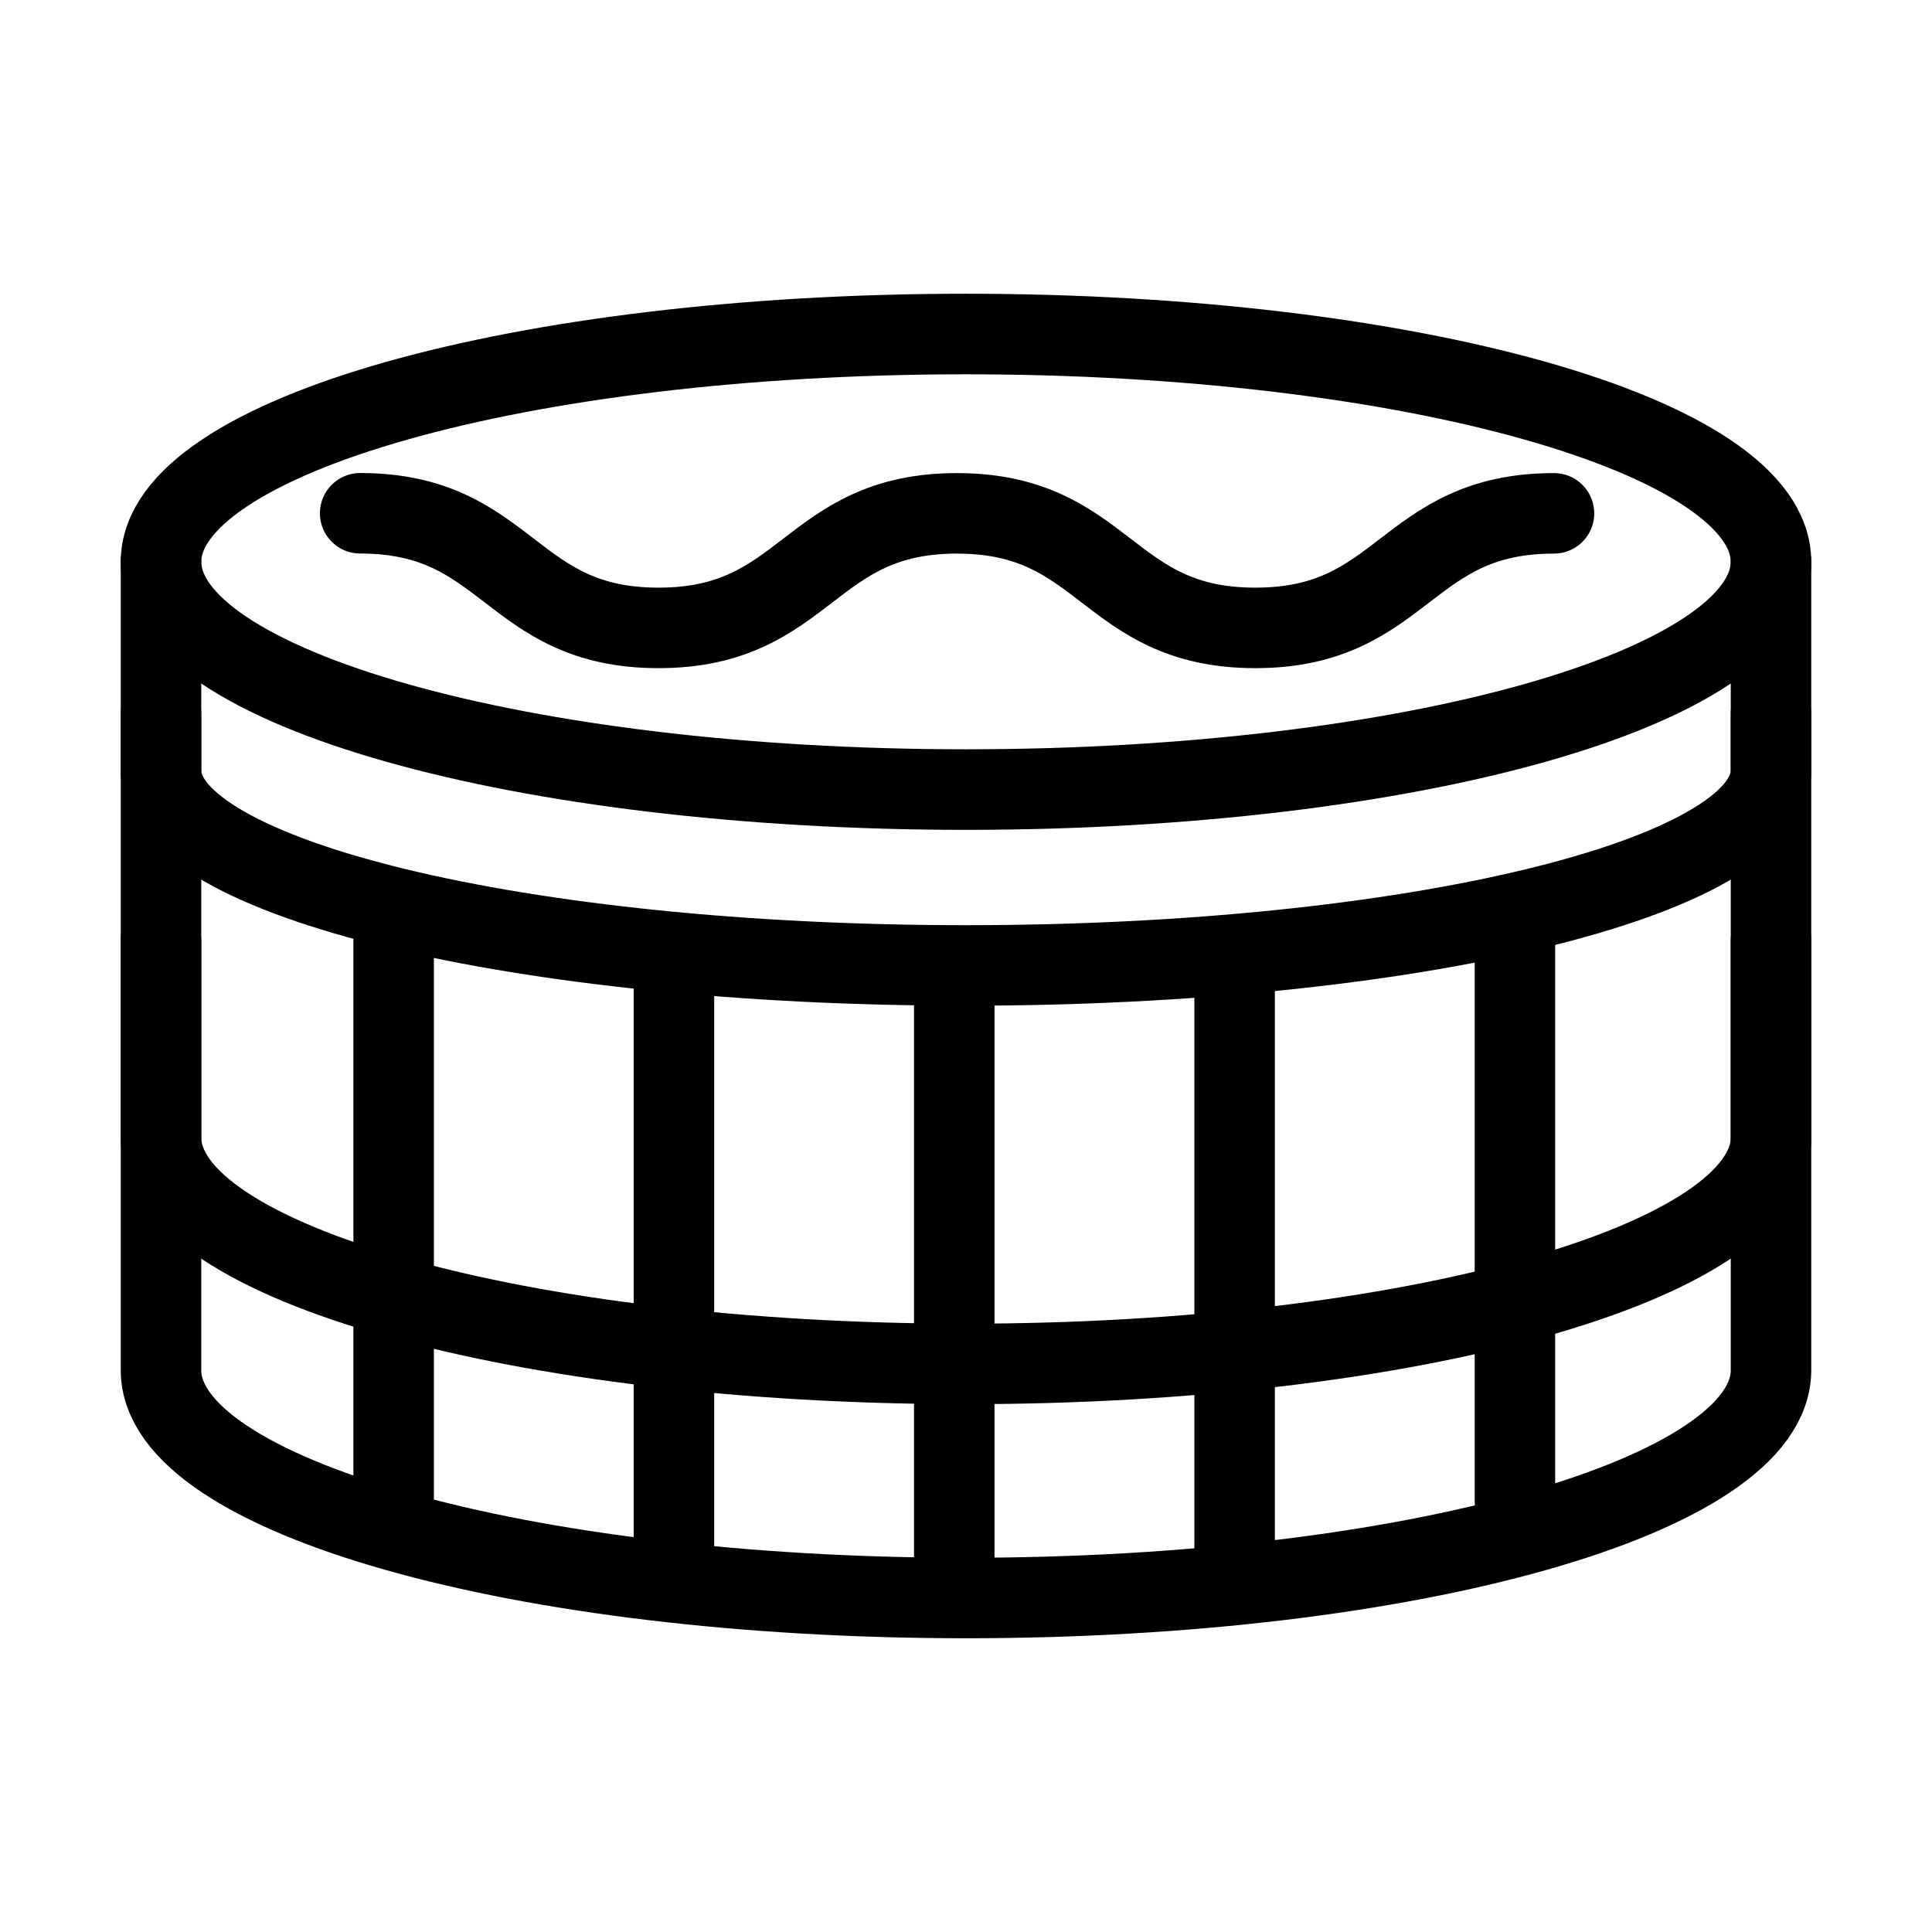
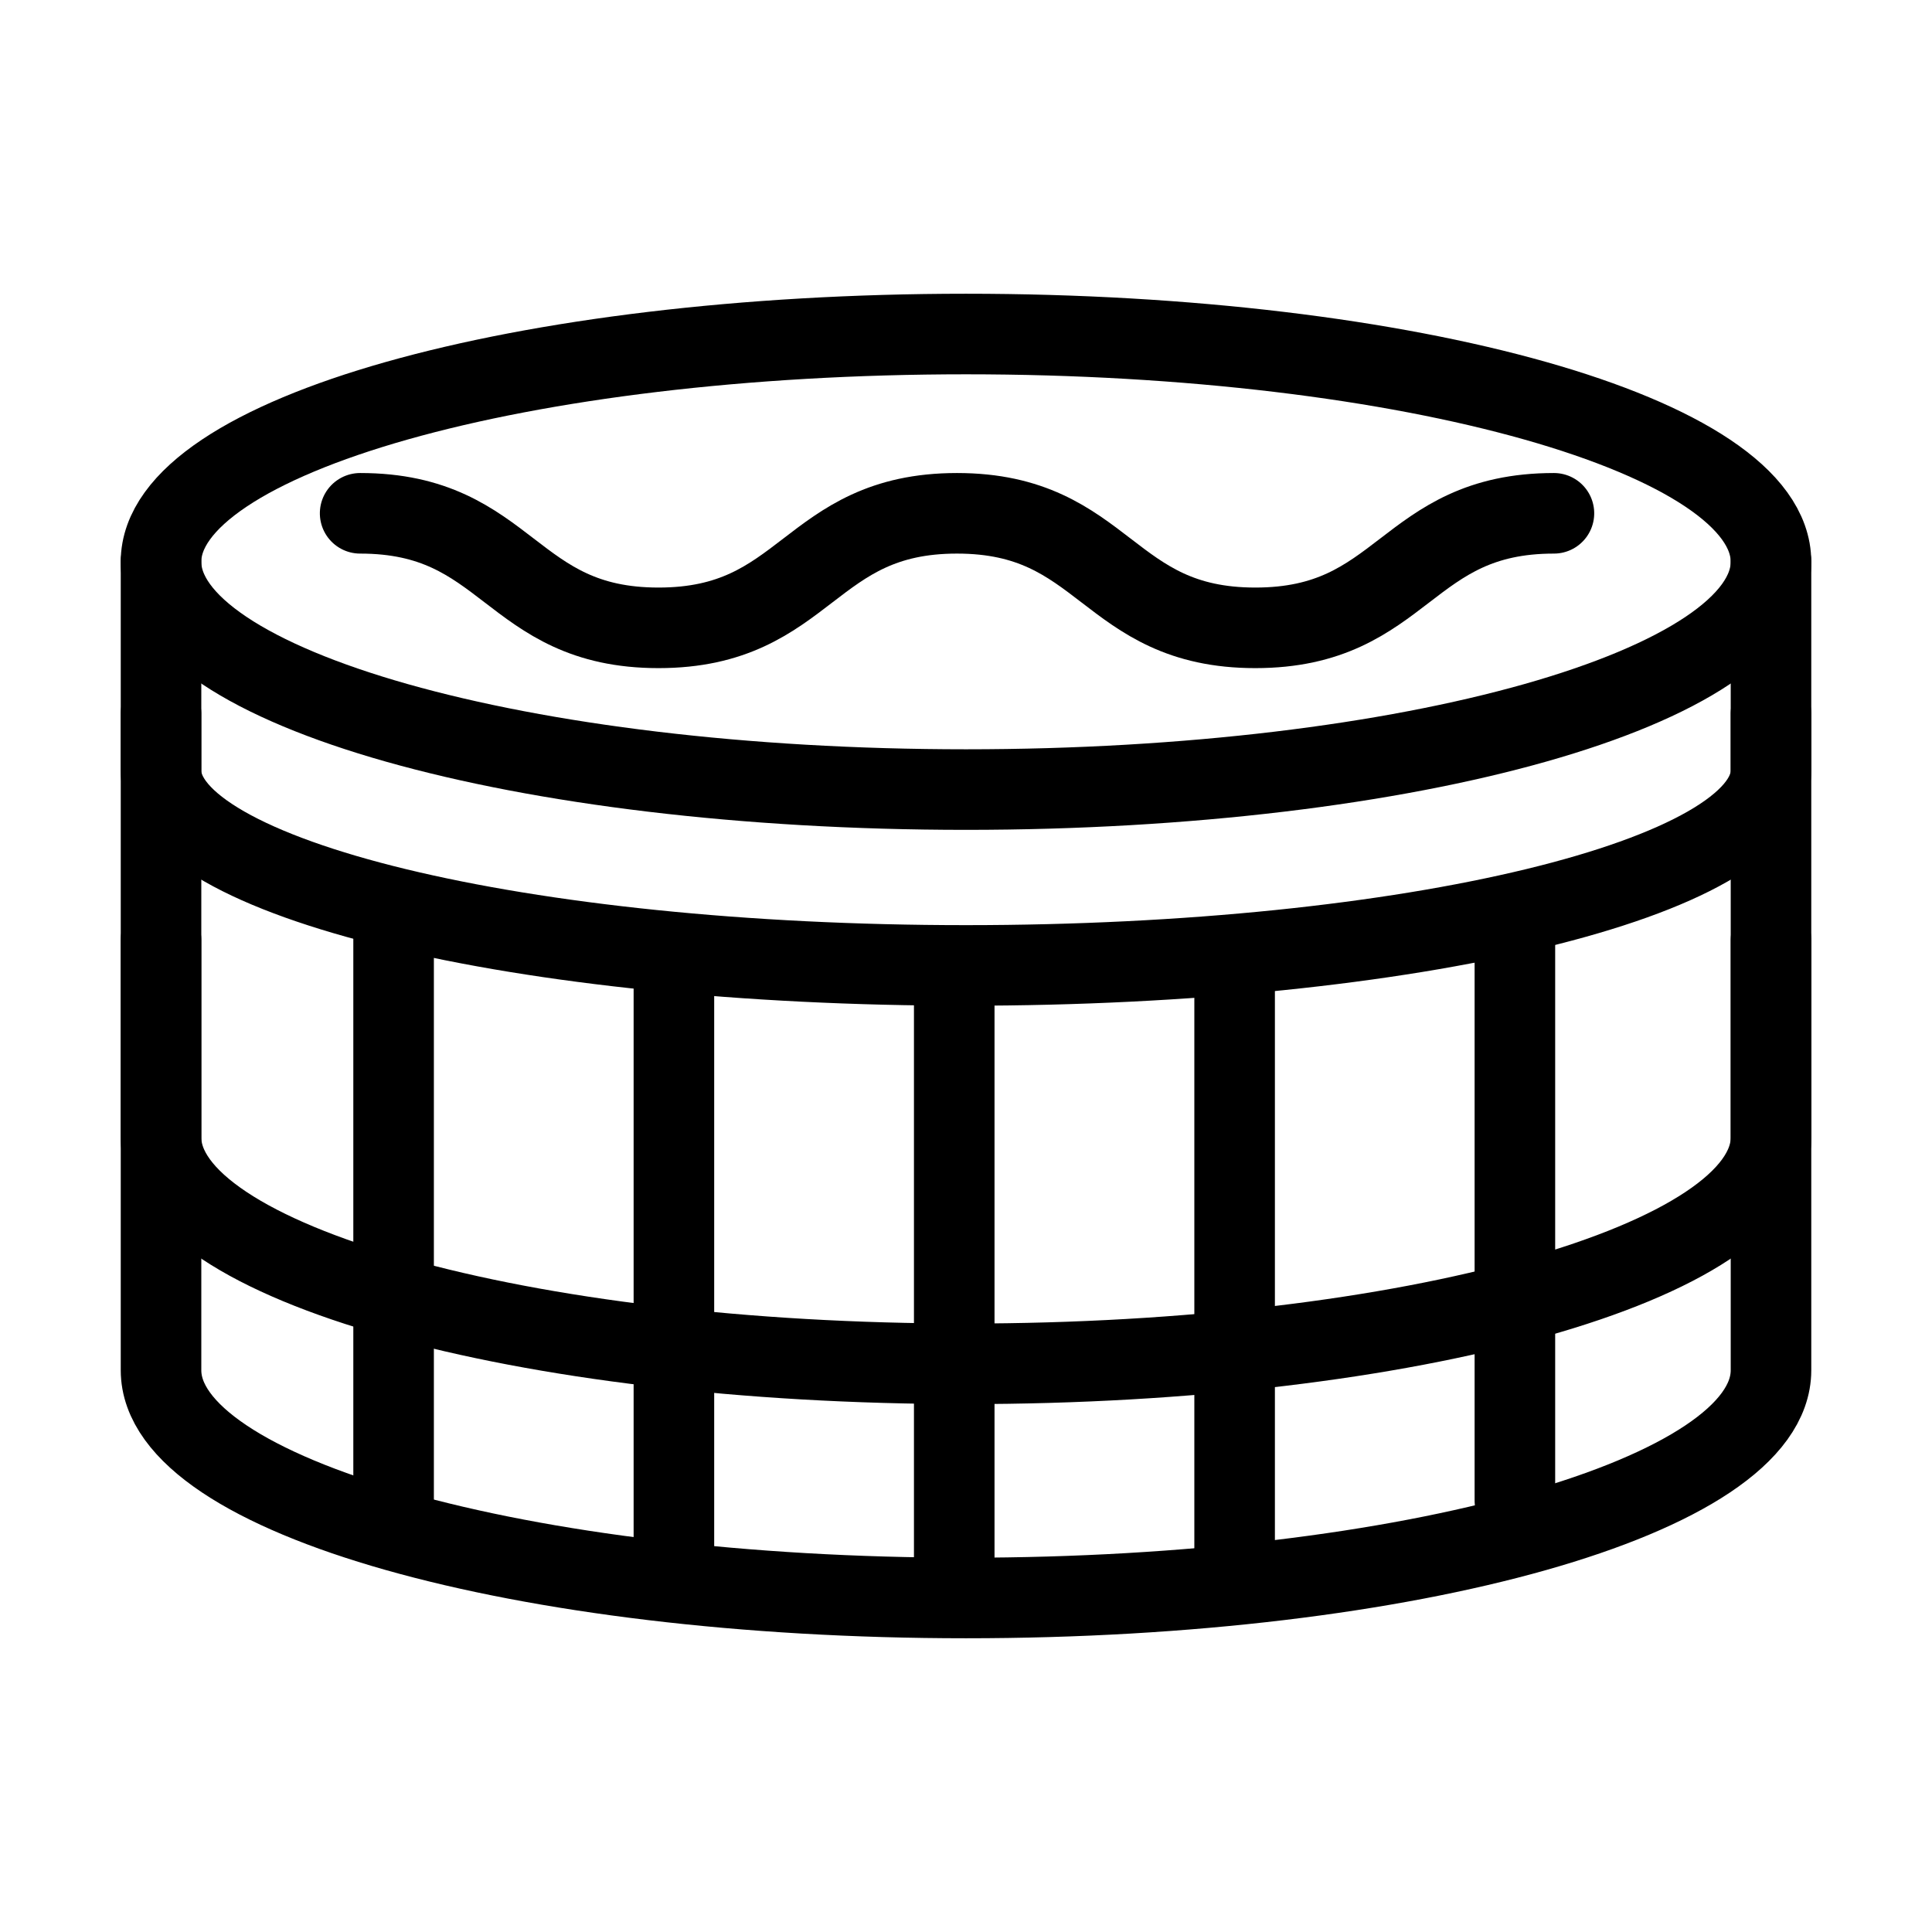
- <svg xmlns="http://www.w3.org/2000/svg" fill-rule="evenodd" stroke-linecap="round" stroke-linejoin="round" stroke-miterlimit="10" clip-rule="evenodd" viewBox="0 0 24 24" stroke-width="1.0" stroke="currentColor" aria-hidden="true">
-   <path fill="none" d="M4.474 6.376C6.327 6.376 6.327 7.8 8.18 7.8c1.854 0 1.854-1.423 3.708-1.423 1.853 0 1.853 1.423 3.706 1.423 1.855 0 1.855-1.423 3.71-1.423" />
-   <ellipse cx="-31.874" fill="none" stroke-width="3.19" rx="9.019" ry="31.874" transform="matrix(0 -.31373 -.31373 0 12 -3.021)" />
-   <path fill="none" d="M2 6.979v10.043c0 1.562 4.477 2.829 10 2.829s10-1.267 10-2.83V6.98" />
-   <path fill="none" d="M2 8.867v.706c0 1.337 4.477 2.42 10 2.42s10-1.083 10-2.42v-.706" />
-   <path fill="none" d="M2 11.68v2.45c0 1.554 4.477 2.813 10 2.813s10-1.26 10-2.813v-2.45M4.89 11.299v7.513M8.372 11.926v7.387M11.854 12.202v7.422M15.337 12.202v7.422M18.819 11.528v7.111" />
+ <svg xmlns="http://www.w3.org/2000/svg" xml:space="preserve" style="fill-rule:evenodd;clip-rule:evenodd;stroke-linecap:round;stroke-linejoin:round;stroke-miterlimit:10" viewBox="0 0 24 24" stroke-width="1.5" stroke="currentColor" aria-hidden="true" data-slot="icon">
+   <path d="M21.367-25.902c0 5.907 4.535 5.907 4.535 11.814 0 5.91-4.535 5.91-4.535 11.818s4.535 5.907 4.535 11.814c0 5.911-4.535 5.911-4.535 11.823" style="fill:none;fill-rule:nonzero;stroke:#000;stroke-width:3.19px" transform="matrix(0 .31373 .31373 0 12.6 -.327)" />
+   <ellipse cx="-31.874" rx="9.019" ry="31.874" style="fill:none;stroke:#000;stroke-width:3.19px" transform="matrix(0 -.31373 -.31373 0 12 -3.021)" />
+   <path d="M11.36-52.388h32.011c4.98 0 9.017 14.271 9.017 31.874 0 17.604-4.037 31.874-9.017 31.874H11.36" style="fill:none;fill-rule:nonzero;stroke:#000;stroke-width:3.19px" transform="matrix(0 .31373 .31373 0 18.436 3.415)" />
+   <path d="M26.893-36.856h2.249c4.261 0 7.714 14.271 7.714 31.874 0 17.604-3.453 31.874-7.714 31.874h-2.249" style="fill:none;fill-rule:nonzero;stroke:#000;stroke-width:3.19px" transform="matrix(0 .31373 .31373 0 13.563 .43)" />
+   <path d="M23.486-40.263h7.812c4.952 0 8.965 14.271 8.965 31.874 0 17.604-4.013 31.875-8.965 31.875h-7.812" style="fill:none;fill-rule:nonzero;stroke:#000;stroke-width:3.19px" transform="matrix(0 .31373 .31373 0 14.632 4.31)" />
+   <path d="M-11.974-11.974h23.948" style="fill:none;fill-rule:nonzero;stroke:#000;stroke-width:3.19px" transform="matrix(0 .31373 .31373 0 8.646 15.055)" />
+   <path d="M-11.773-11.773h23.546" style="fill:none;fill-rule:nonzero;stroke:#000;stroke-width:3.19px" transform="matrix(0 .31373 .31373 0 12.065 15.62)" />
+   <path d="M-11.829-11.829h23.658" style="fill:none;fill-rule:nonzero;stroke:#000;stroke-width:3.19px" transform="matrix(0 .31373 .31373 0 15.565 15.913)" />
+   <path d="M-11.829-11.829h23.658" style="fill:none;fill-rule:nonzero;stroke:#000;stroke-width:3.19px" transform="matrix(0 .31373 .31373 0 19.048 15.913)" />
+   <path d="M-11.333-11.333h22.666" style="fill:none;fill-rule:nonzero;stroke:#000;stroke-width:3.19px" transform="matrix(0 .31373 .31373 0 22.374 15.084)" />
</svg>
